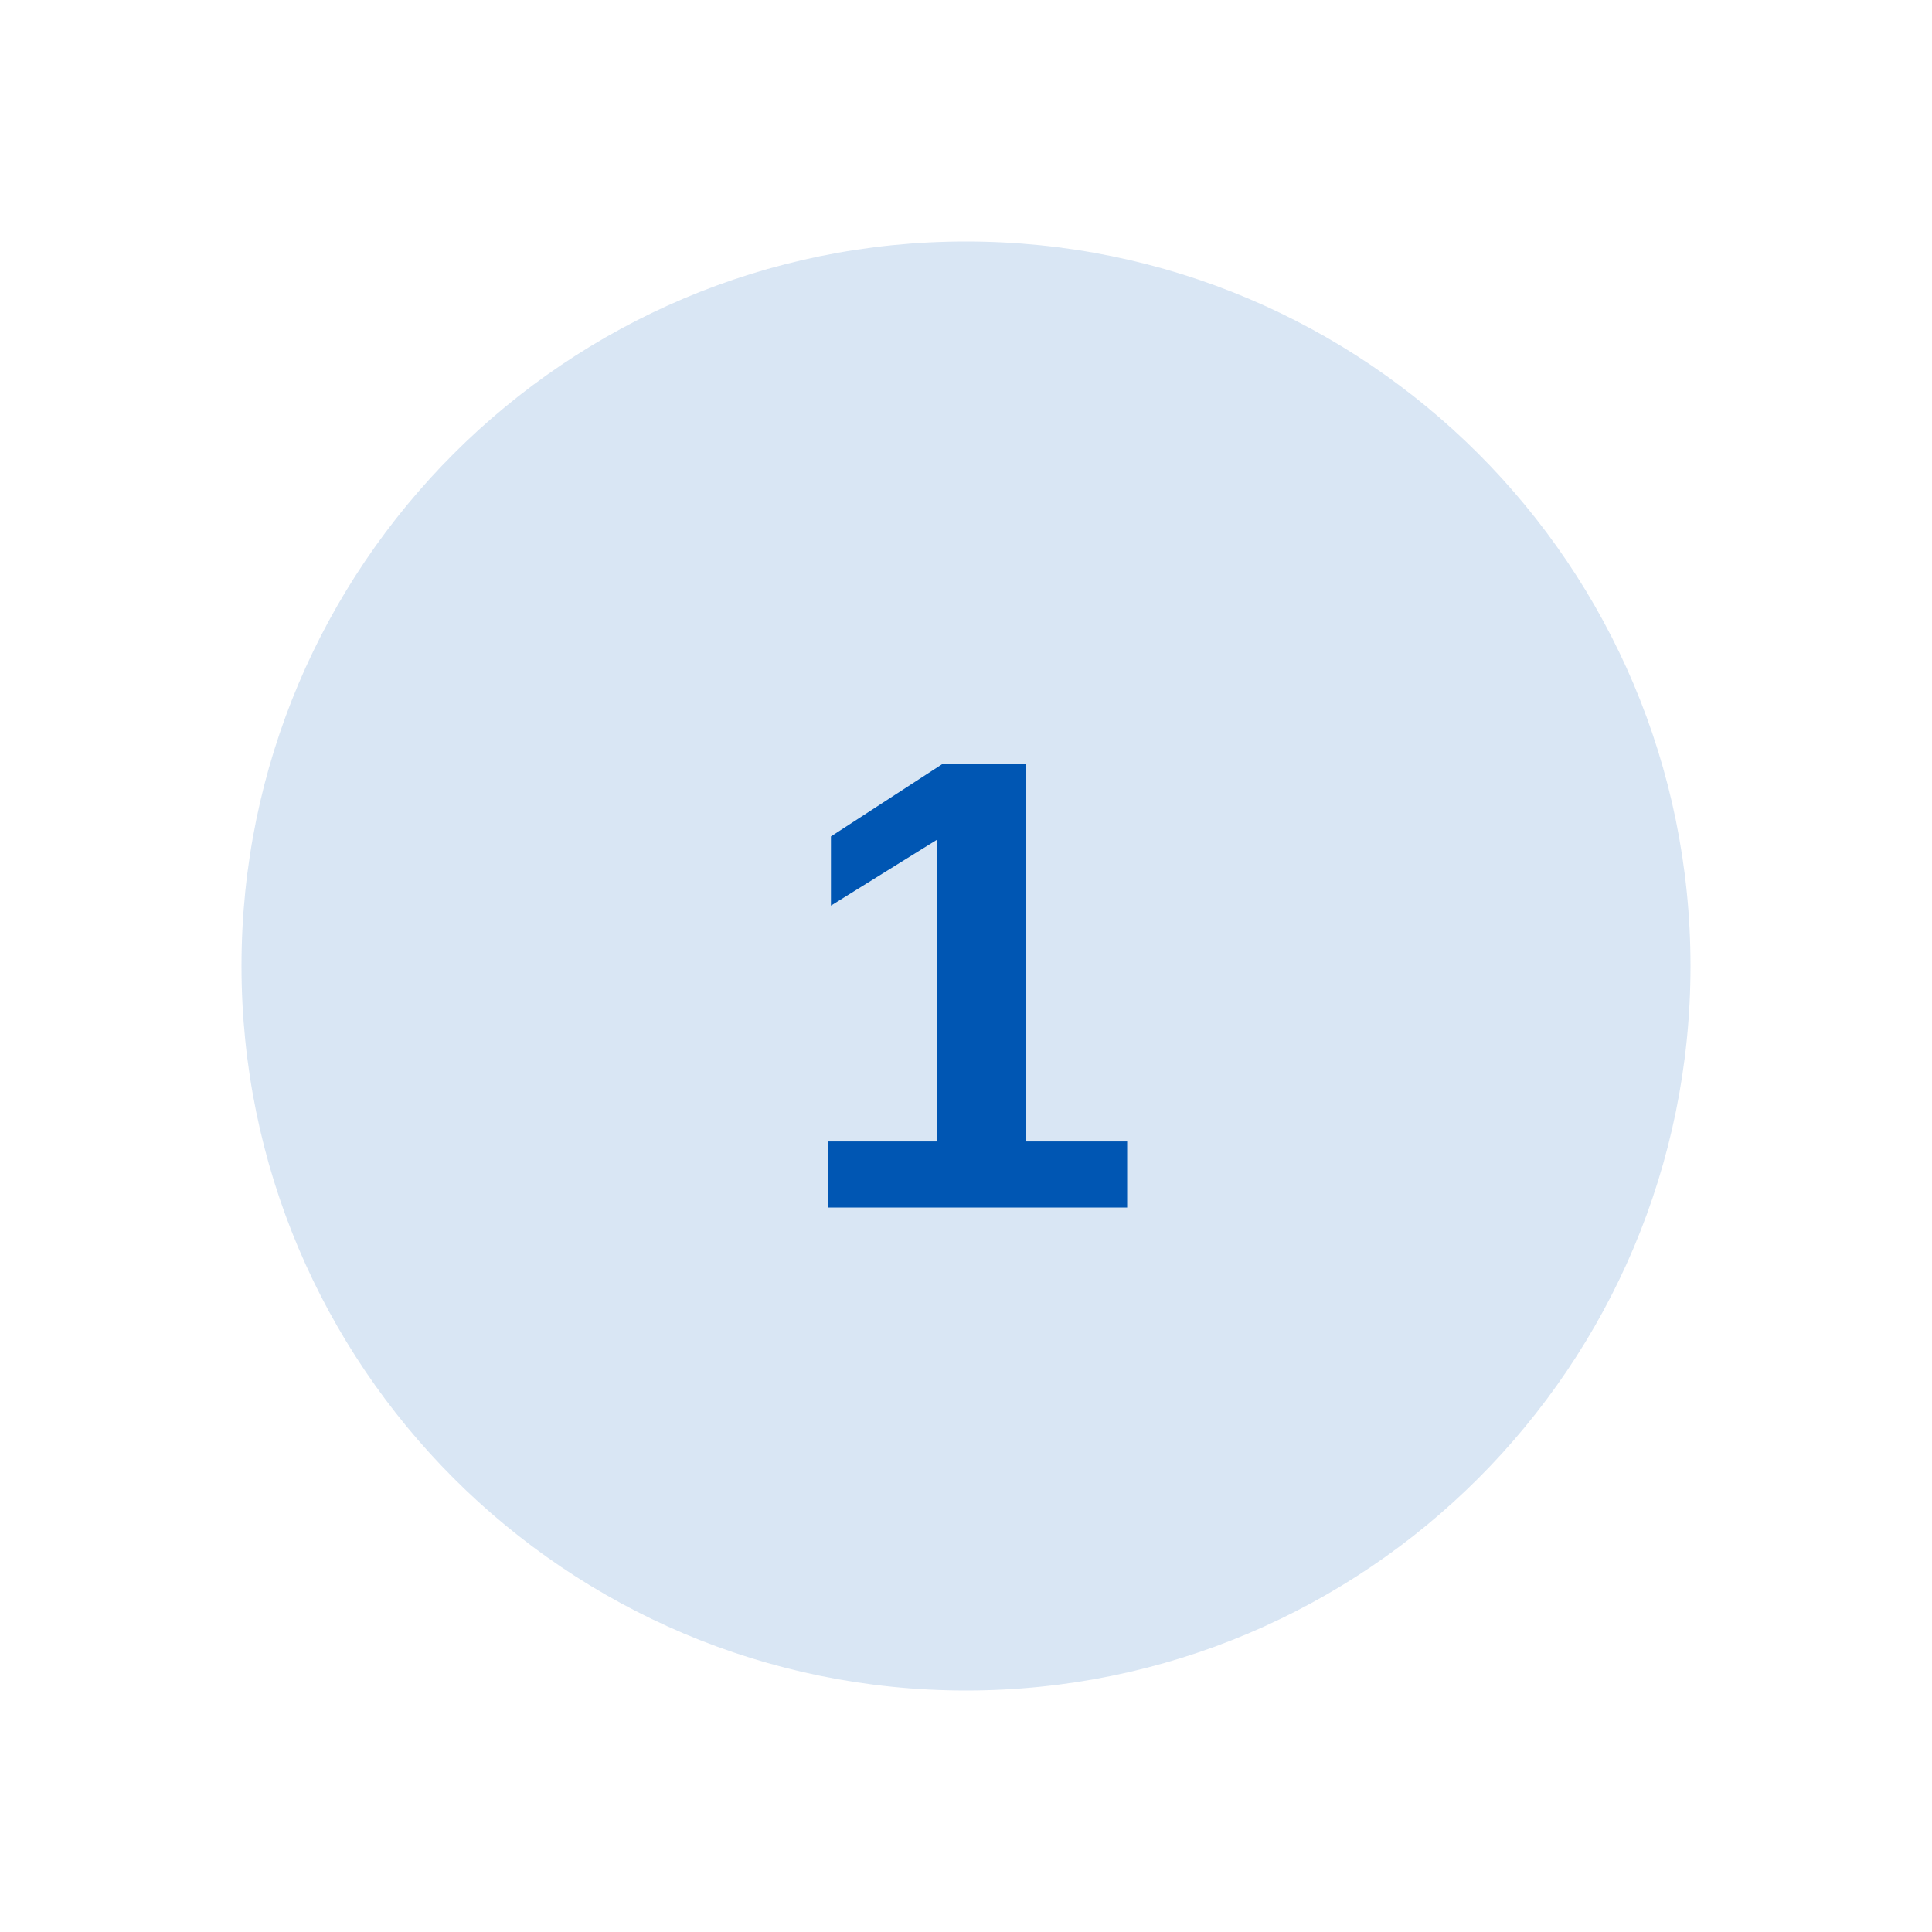
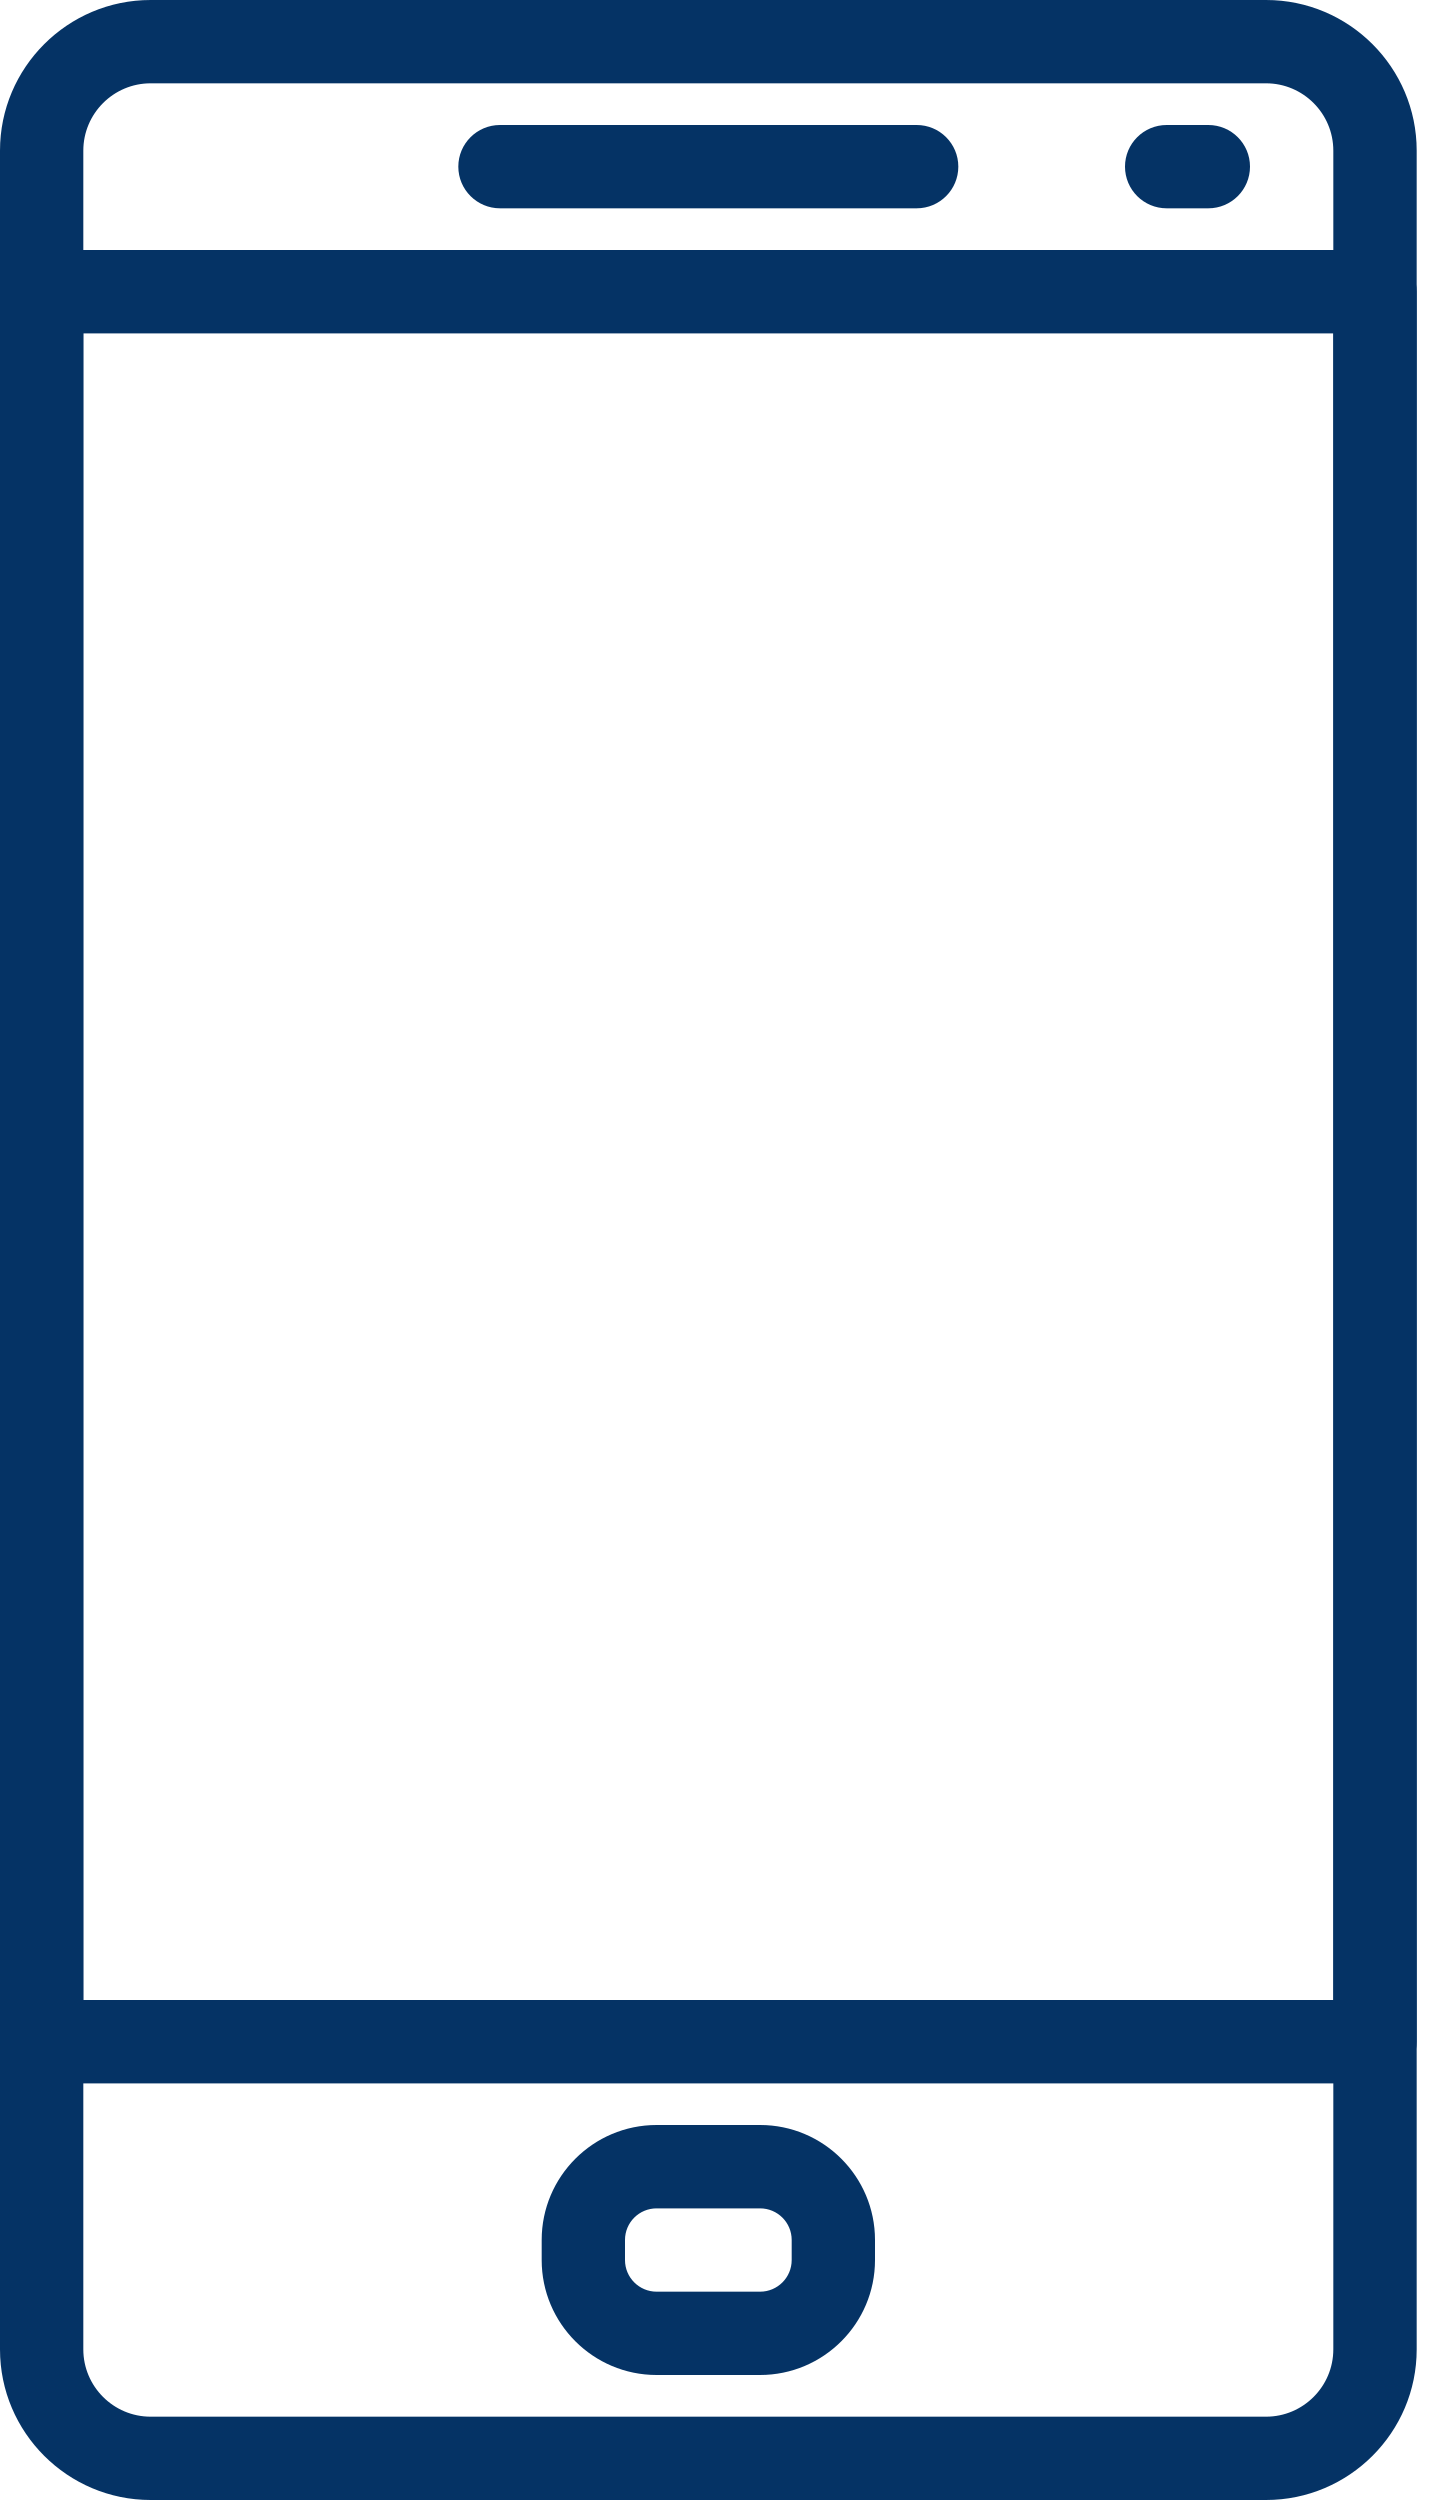
- <svg xmlns="http://www.w3.org/2000/svg" viewBox="0 0 48 48">
-   <circle cx="24" cy="24" r="18" fill="#0056b3" opacity=".15" />
-   <text x="24" y="30" text-anchor="middle" font-size="16" font-family="Arial" fill="#0056b3" font-weight="700">1</text>
+ <svg xmlns="http://www.w3.org/2000/svg" width="30" height="52" viewBox="0 0 30 52" fill="none">
+   <path d="M19.067 2.6H10.4C9.922 2.6 9.533 2.988 9.533 3.466C9.533 3.945 9.922 4.333 10.4 4.333H19.067C19.545 4.333 19.933 3.945 19.933 3.466C19.933 2.988 19.545 2.6 19.067 2.6Z" fill="#053365" />
+   <path d="M25.133 2.6H24.267C23.788 2.6 23.4 2.988 23.4 3.466C23.4 3.945 23.788 4.333 24.267 4.333H25.133C25.612 4.333 26 3.945 26 3.466C26 2.988 25.612 2.6 25.133 2.6Z" fill="#053365" />
+   <path d="M15.81 44.2H13.658C12.339 44.2 11.267 45.273 11.267 46.591V47.01C11.267 48.328 12.339 49.4 13.657 49.4H15.809C17.127 49.4 18.2 48.328 18.2 47.01V46.591C18.2 45.273 17.127 44.2 15.81 44.2ZM16.467 47.01C16.467 47.372 16.172 47.667 15.81 47.667H13.658C13.295 47.667 13 47.372 13 47.01V46.591C13 46.228 13.294 45.934 13.658 45.934H15.809C16.172 45.934 16.467 46.228 16.467 46.591V47.01Z" fill="#053365" />
+   <path d="M26.334 0H3.133C1.406 0 0 1.406 0 3.133V48.867C0 50.594 1.406 52 3.133 52H26.334C28.061 52 29.467 50.594 29.467 48.868V3.133C29.467 1.406 28.061 0 26.334 0ZM27.733 48.867C27.733 49.638 27.106 50.267 26.334 50.267H3.133C2.361 50.267 1.733 49.638 1.733 48.868V3.133C1.733 2.362 2.361 1.733 3.133 1.733H26.334C27.106 1.733 27.733 2.362 27.733 3.133V48.867H27.733Z" fill="#053365" />
+   <path d="M28.6 5.2H0.867C0.388 5.2 0 5.588 0 6.067V42.467C0 42.945 0.388 43.334 0.867 43.334H28.6C29.078 43.334 29.467 42.945 29.467 42.467V6.067C29.467 5.588 29.078 5.2 28.6 5.2ZM27.733 41.6H1.733V6.934H27.733V41.6Z" fill="#053365" />
</svg>
